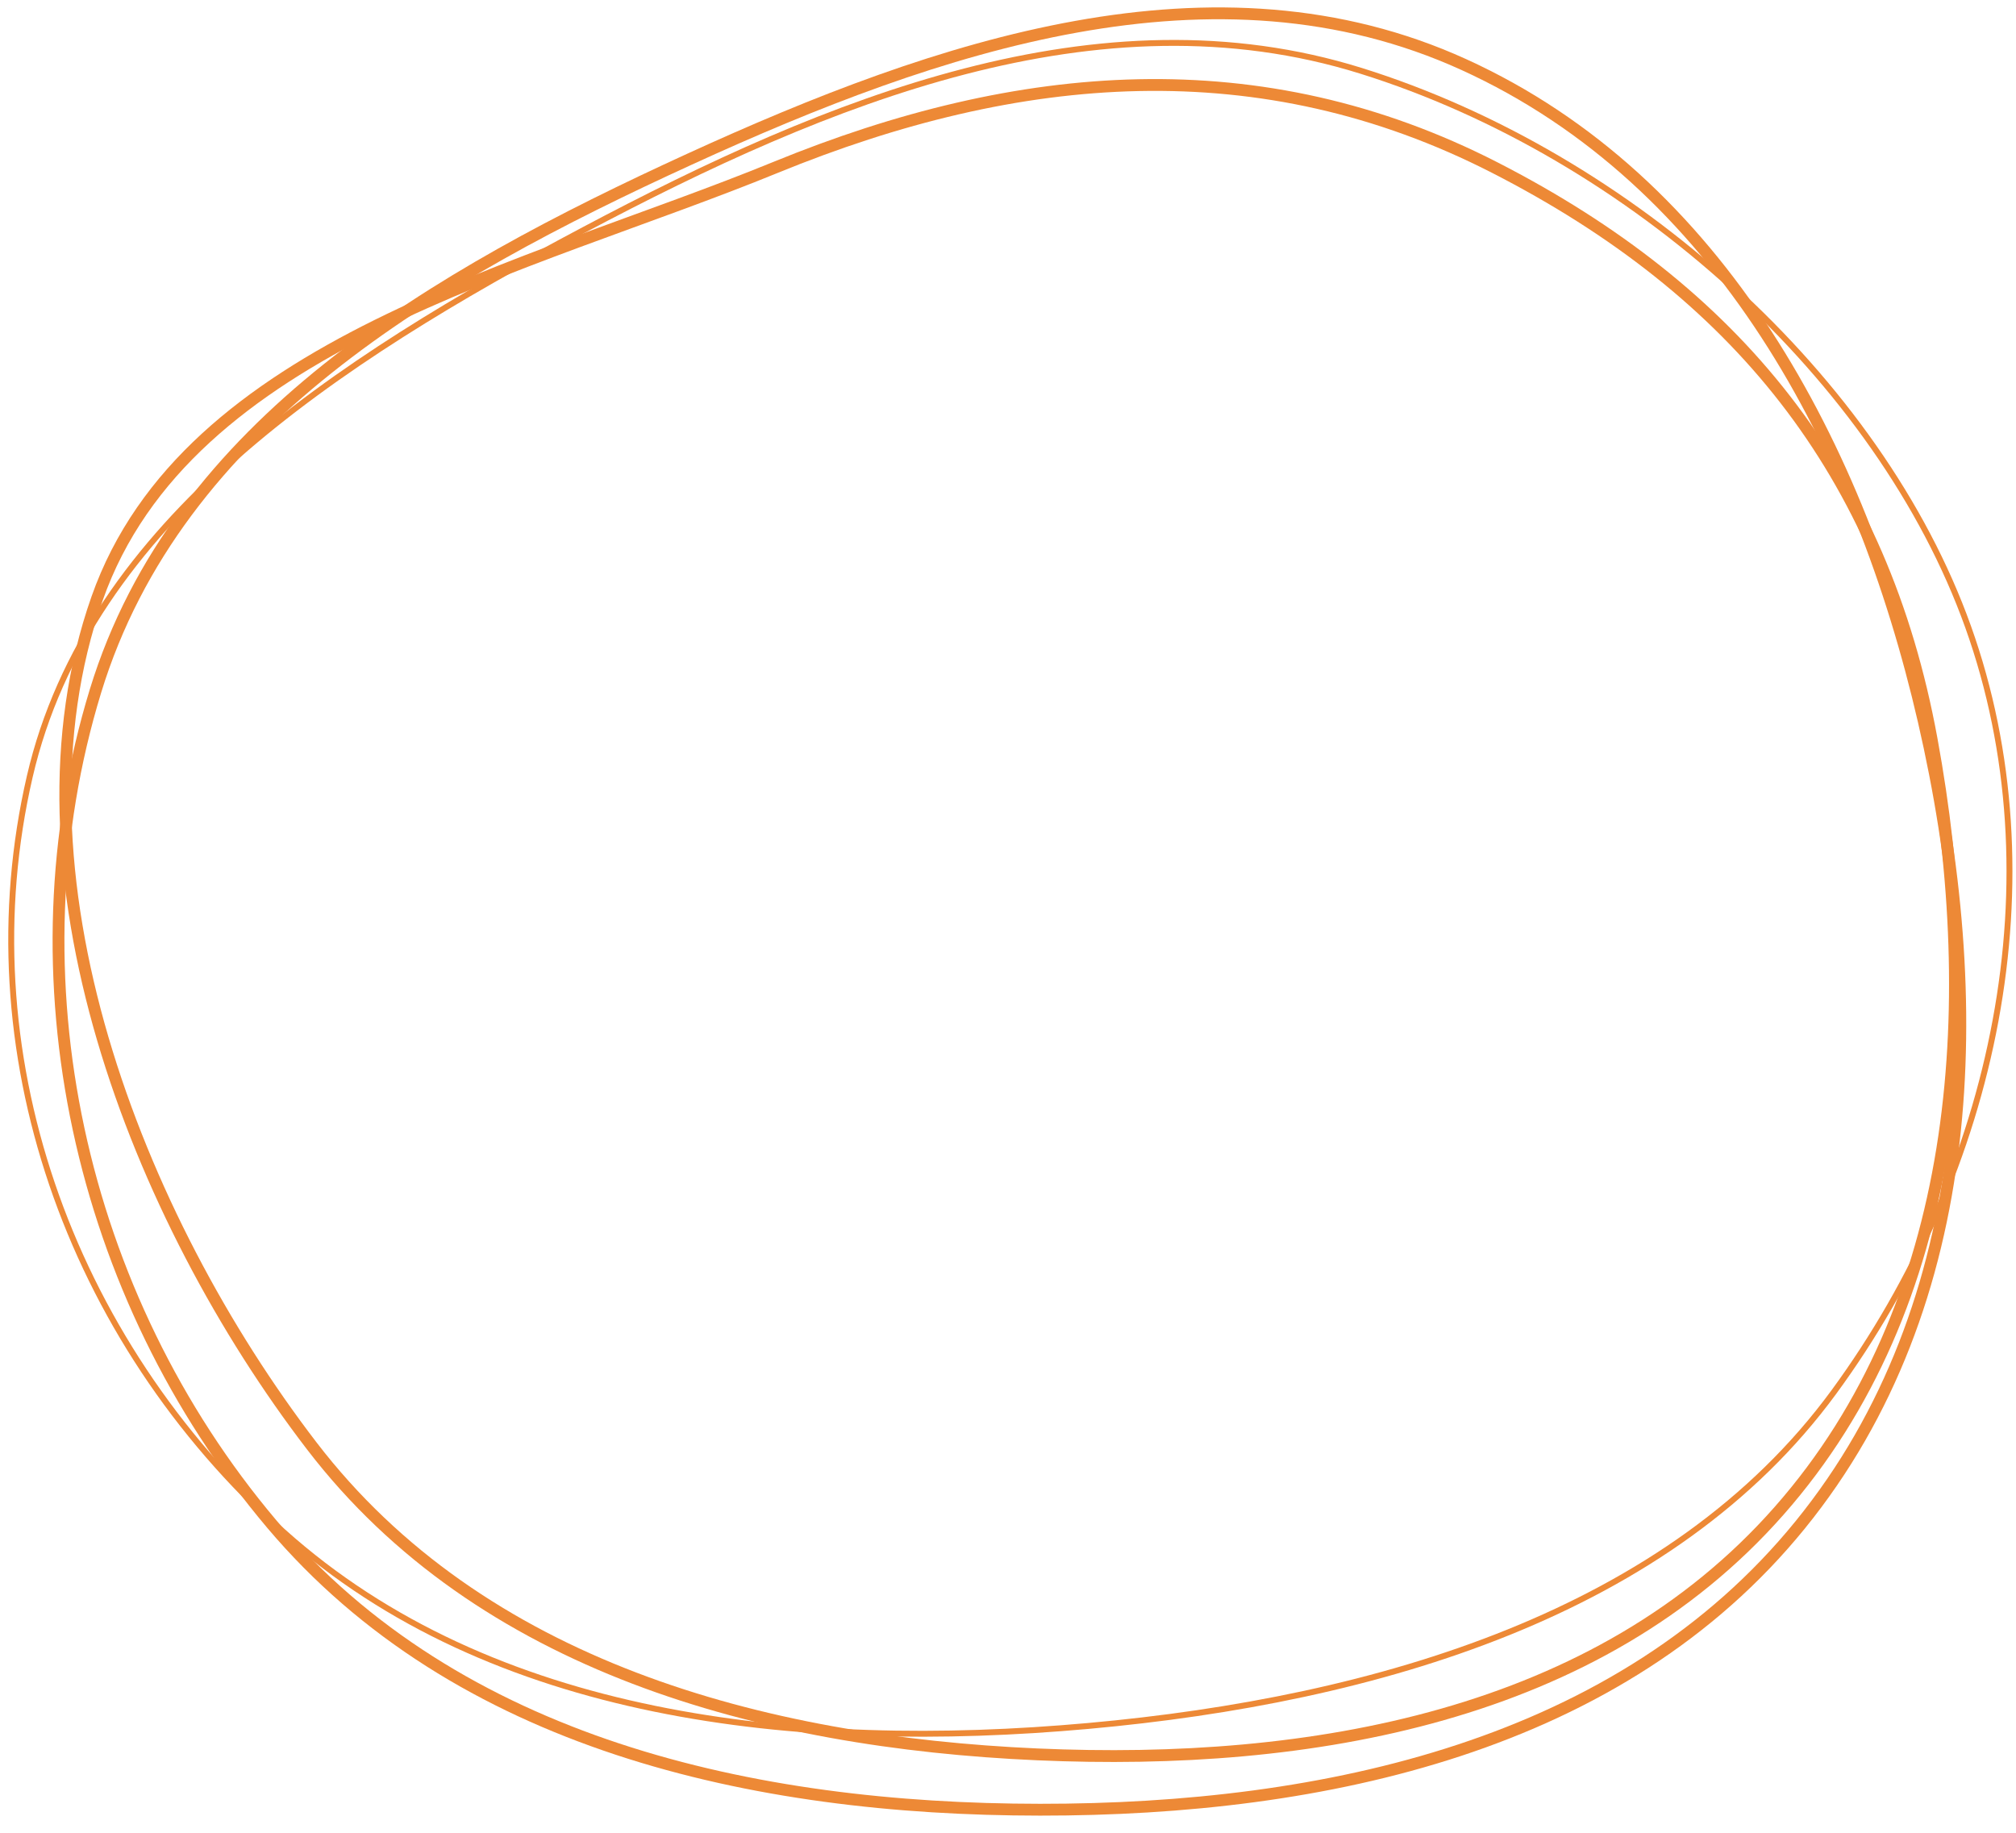
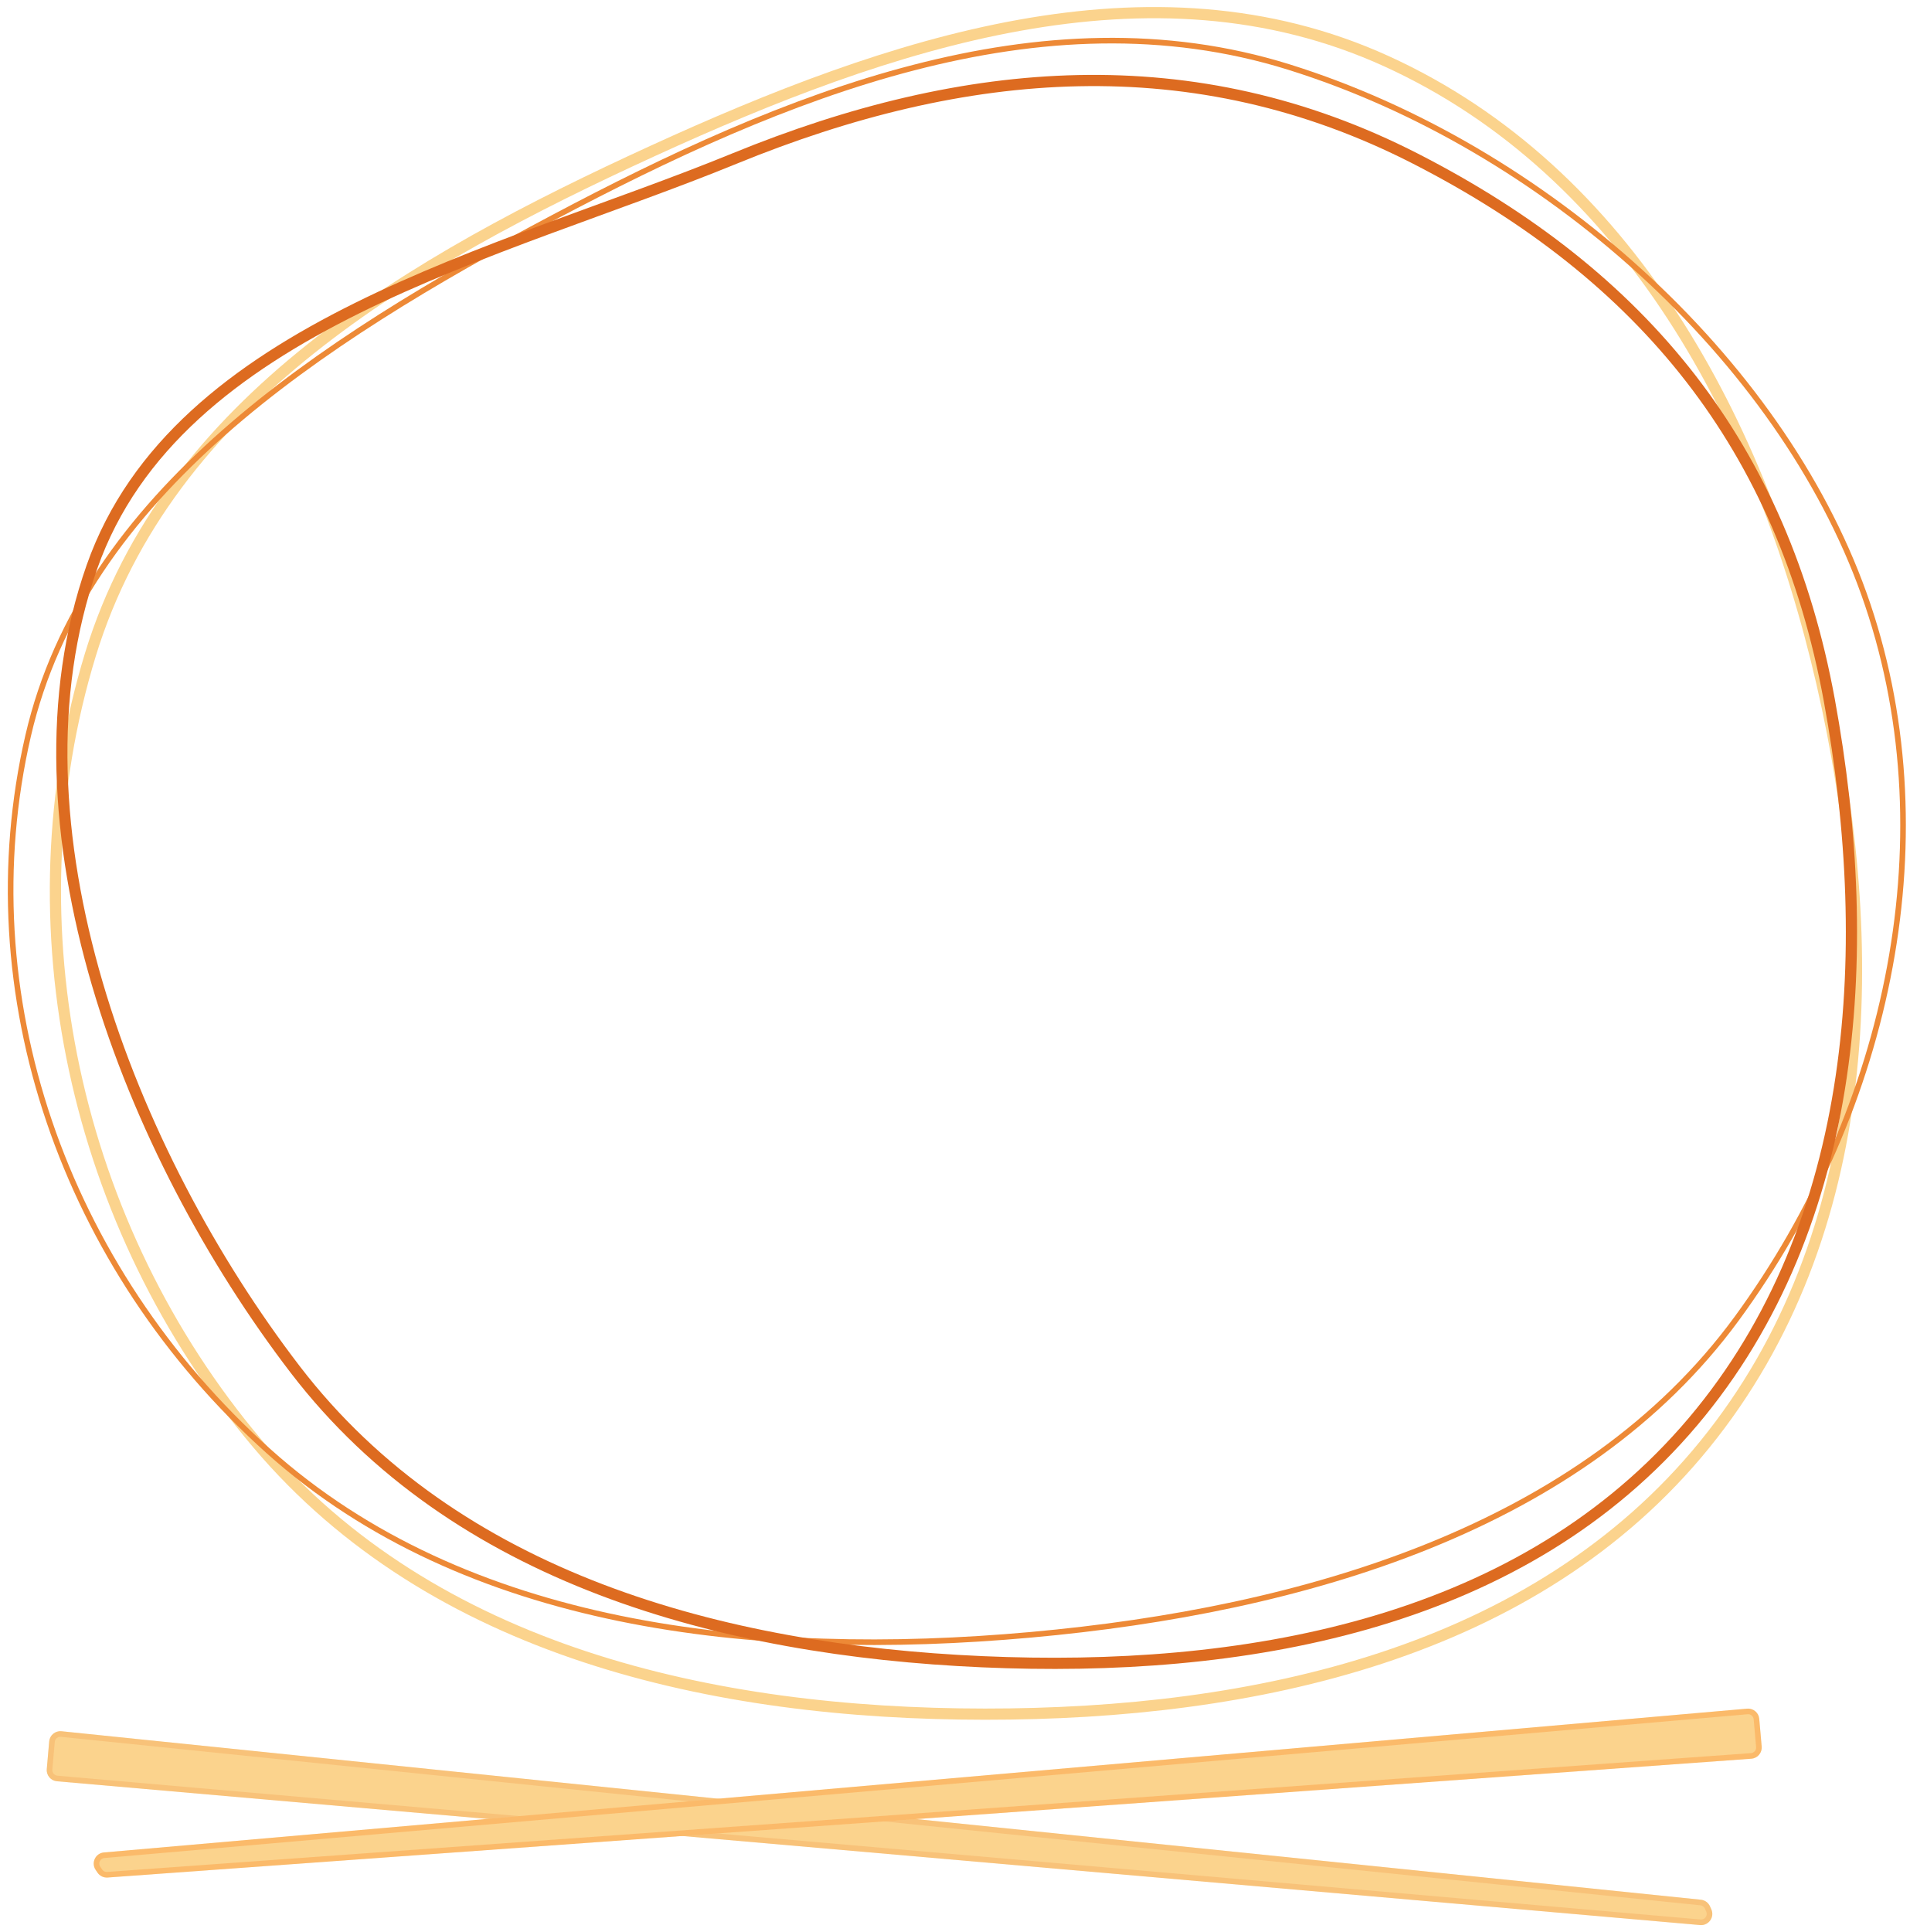
- <svg xmlns="http://www.w3.org/2000/svg" width="341" height="310" viewBox="0 0 341 310" fill="none">
-   <path fill-rule="evenodd" clip-rule="evenodd" d="M45.951 257.76C13.375 219.173 1.369 165.17 16.154 116.868C29.99 71.664 73.612 46.621 116.601 26.94C158.685 7.674 205.478 -8.252 247.59 10.915C290.877 30.617 314.718 75.629 325.399 121.974C336.228 168.964 334.917 220.453 304.511 257.902C274.152 295.295 224.065 306.125 175.907 306.098C127.274 306.072 77.315 294.911 45.951 257.76Z" stroke="#ED8936" stroke-width="2" />
+ <svg xmlns="http://www.w3.org/2000/svg" width="341" height="345" viewBox="0 0 341 345" fill="none">
+   <path fill-rule="evenodd" clip-rule="evenodd" d="M45.951 257.76C13.375 219.173 1.369 165.17 16.154 116.868C29.99 71.664 73.612 46.621 116.601 26.94C158.685 7.674 205.478 -8.252 247.59 10.915C290.877 30.617 314.718 75.629 325.399 121.974C336.228 168.964 334.917 220.453 304.511 257.902C274.152 295.295 224.065 306.125 175.907 306.098C127.274 306.072 77.315 294.911 45.951 257.76Z" stroke="#FBD38D" stroke-width="2" />
  <path fill-rule="evenodd" clip-rule="evenodd" d="M47.935 259.113C11.422 226.374 -5.617 177.467 5.028 131.376C14.991 88.241 56.977 61.039 98.805 38.861C139.752 17.149 185.775 -1.902 230.211 11.976C275.888 26.242 317.886 64.055 332.891 105.993C348.105 148.513 337.645 197.996 310.179 235.473C282.756 272.893 232.933 287.527 184.089 291.93C134.762 296.377 83.089 290.635 47.935 259.113Z" stroke="#ED8936" />
-   <path fill-rule="evenodd" clip-rule="evenodd" d="M52.742 244.572C23.096 205.907 0.197 147.298 16.425 101.223C31.612 58.104 89.079 45.544 131.176 28.318C172.387 11.455 213.226 8.06 252.844 28.351C293.567 49.209 318.421 79.757 326.72 125.005C335.135 170.883 331.706 220.602 300.94 255.531C270.221 290.408 221.684 298.78 175.456 296.739C128.771 294.678 81.284 281.798 52.742 244.572Z" stroke="#ED8936" stroke-width="2" />
+   <path fill-rule="evenodd" clip-rule="evenodd" d="M52.742 244.572C23.096 205.907 0.197 147.298 16.425 101.223C31.612 58.104 89.079 45.544 131.176 28.318C172.387 11.455 213.226 8.06 252.844 28.351C293.567 49.209 318.421 79.757 326.72 125.005C335.135 170.883 331.706 220.602 300.94 255.531C270.221 290.408 221.684 298.78 175.456 296.739C128.771 294.678 81.284 281.798 52.742 244.572Z" stroke="#DD6B20" stroke-width="2" />
+   <path d="M8.786 310.967C8.883 309.854 9.872 309.037 10.983 309.151L303.788 339.237C304.5 339.31 305.118 339.758 305.41 340.412L305.652 340.952C306.273 342.345 305.17 343.893 303.651 343.76L10.171 318.084C9.071 317.988 8.257 317.017 8.353 315.917L8.786 310.967Z" fill="#FBD38D" />
+   <path d="M9.284 311.01C9.357 310.176 10.099 309.563 10.932 309.649L303.737 339.735C304.271 339.789 304.735 340.125 304.954 340.615L305.195 341.156C305.661 342.201 304.834 343.362 303.695 343.262L10.215 317.586C9.389 317.514 8.779 316.786 8.851 315.961L9.284 311.01Z" stroke="#F2994A" stroke-opacity="0.3" />
+   <path d="M314.645 311.887C314.742 312.999 313.91 313.975 312.796 314.056L19.215 335.272C18.501 335.324 17.814 334.99 17.414 334.397L17.082 333.907C16.228 332.643 17.046 330.927 18.565 330.794L312.045 305.118C313.145 305.022 314.115 305.836 314.211 306.936L314.645 311.887Z" fill="#FBD38D" />
+   <path d="M314.146 311.93C314.219 312.764 313.595 313.497 312.76 313.557L19.179 334.773C18.644 334.812 18.128 334.562 17.828 334.117L17.496 333.627C16.856 332.679 17.469 331.392 18.608 331.292L312.088 305.616C312.914 305.544 313.641 306.154 313.713 306.98L314.146 311.93Z" stroke="#FC8019" stroke-opacity="0.3" />
</svg>
